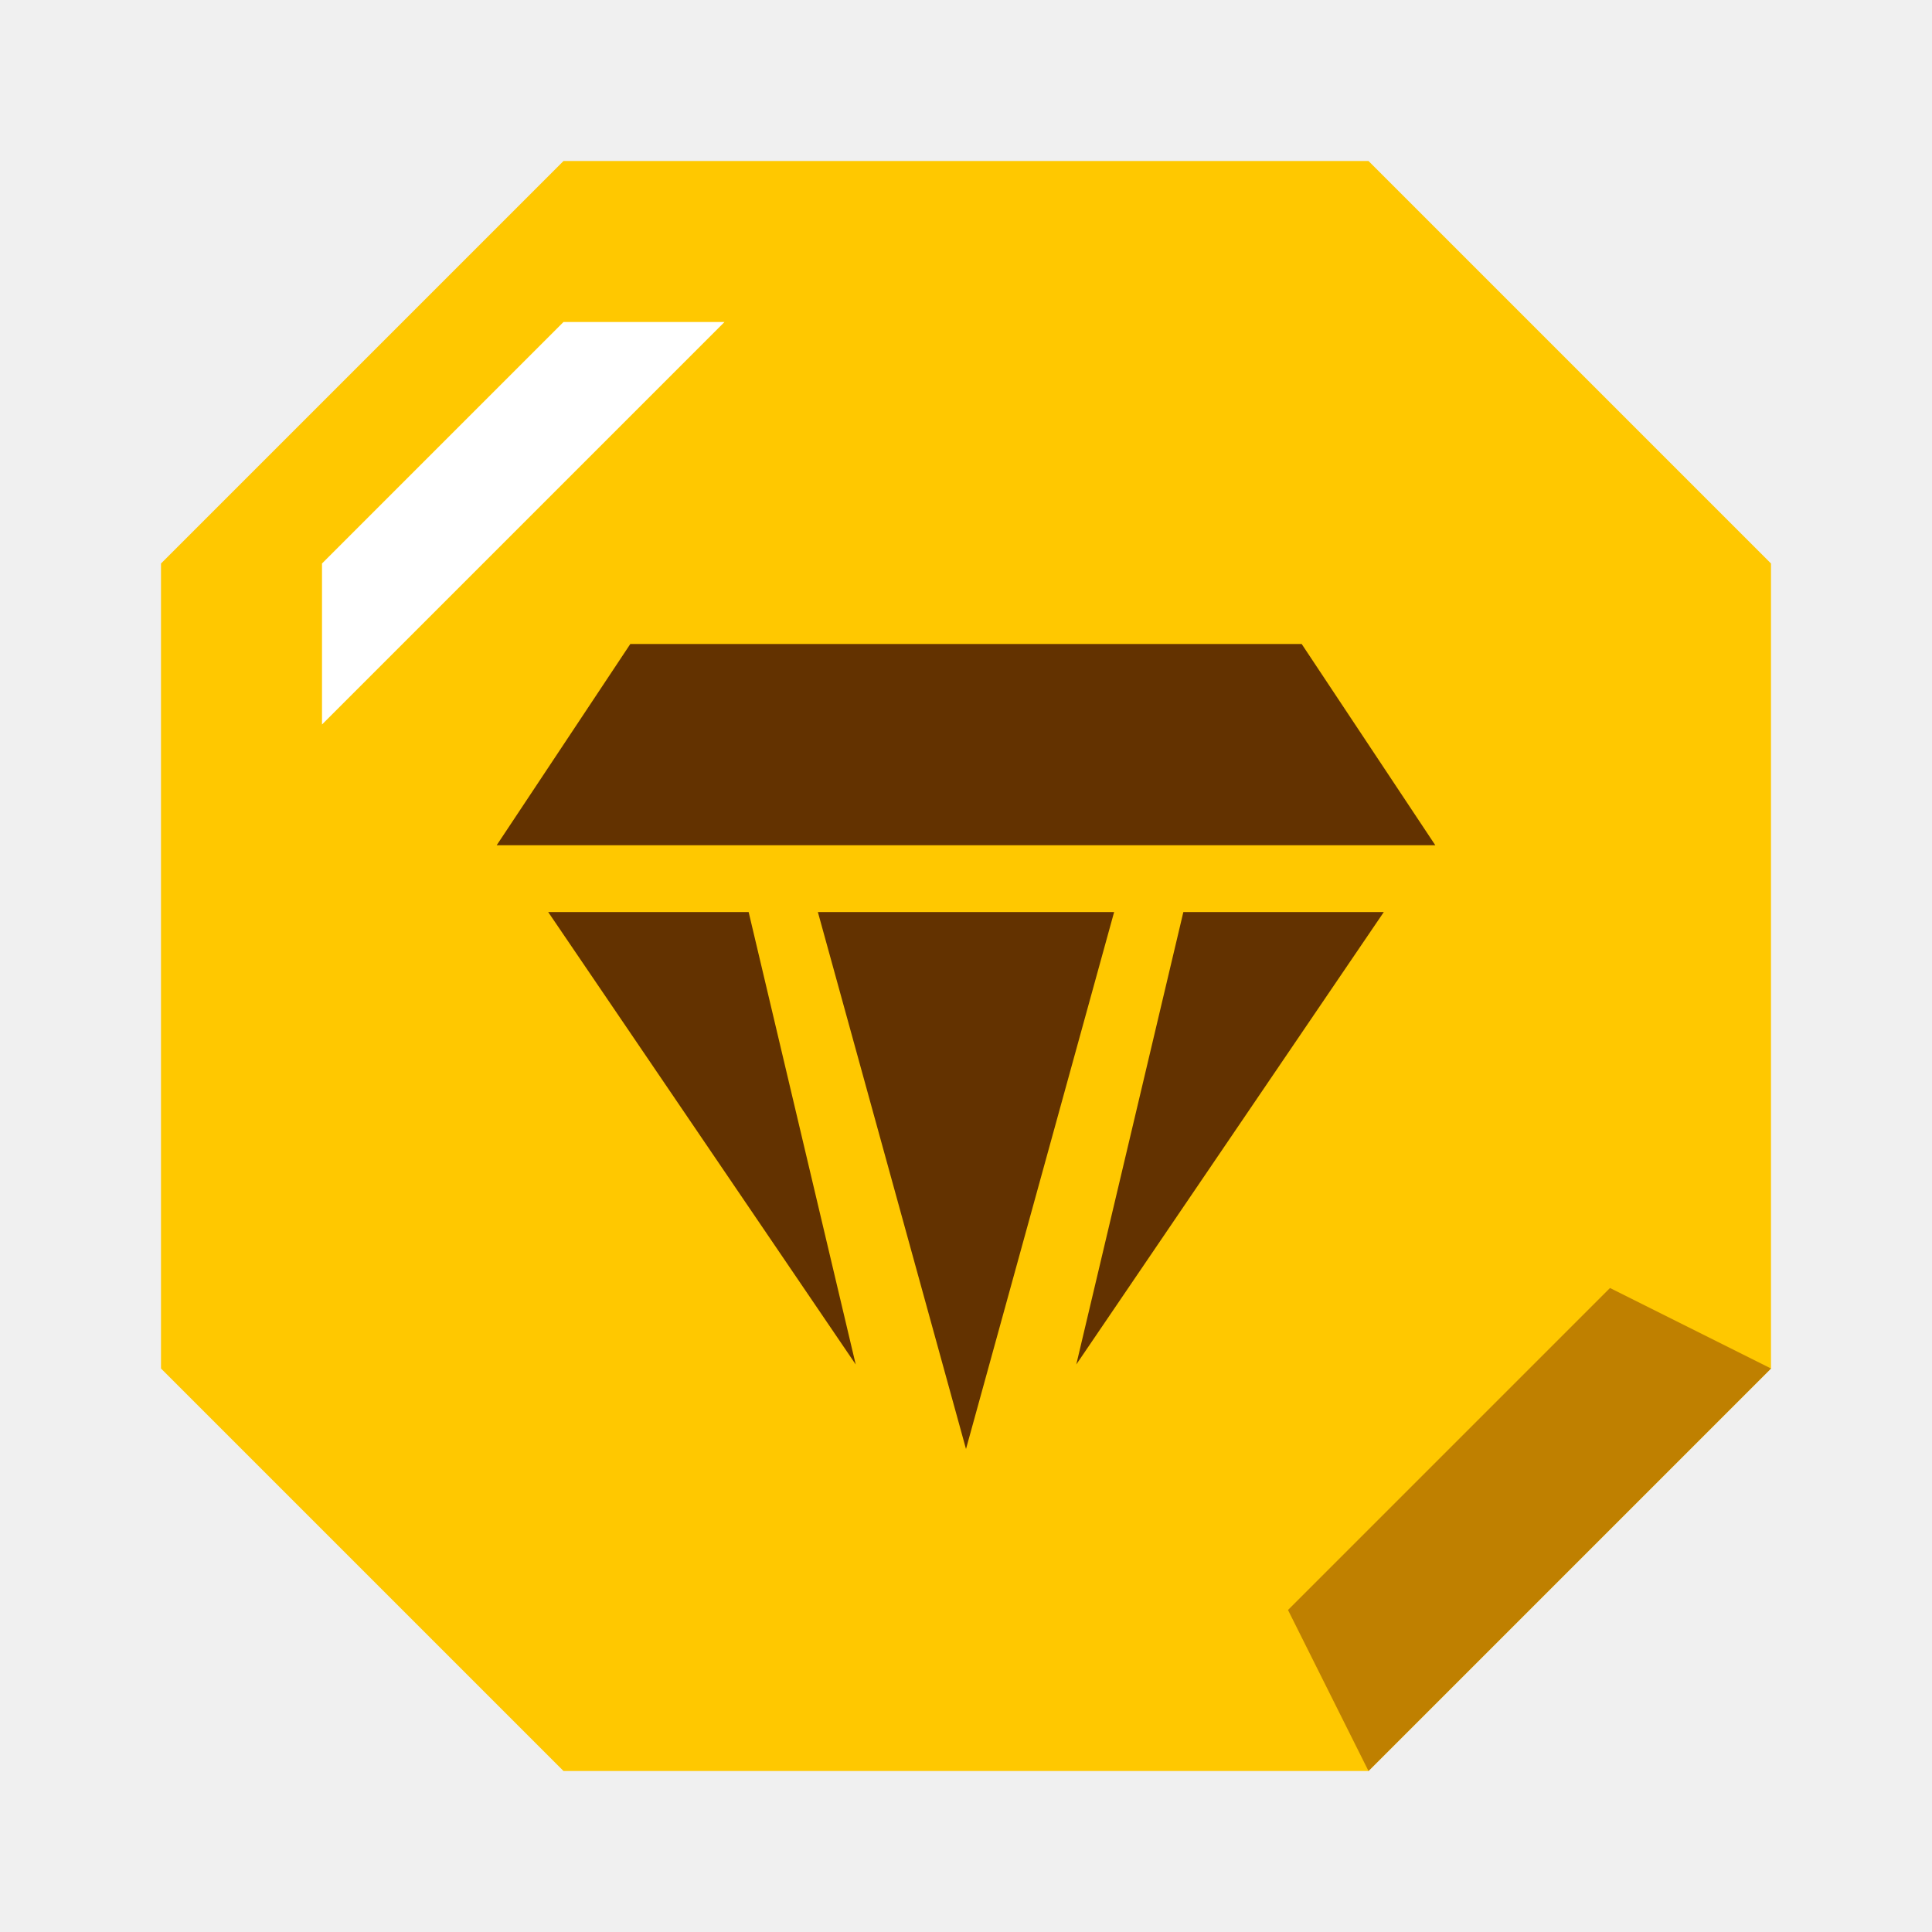
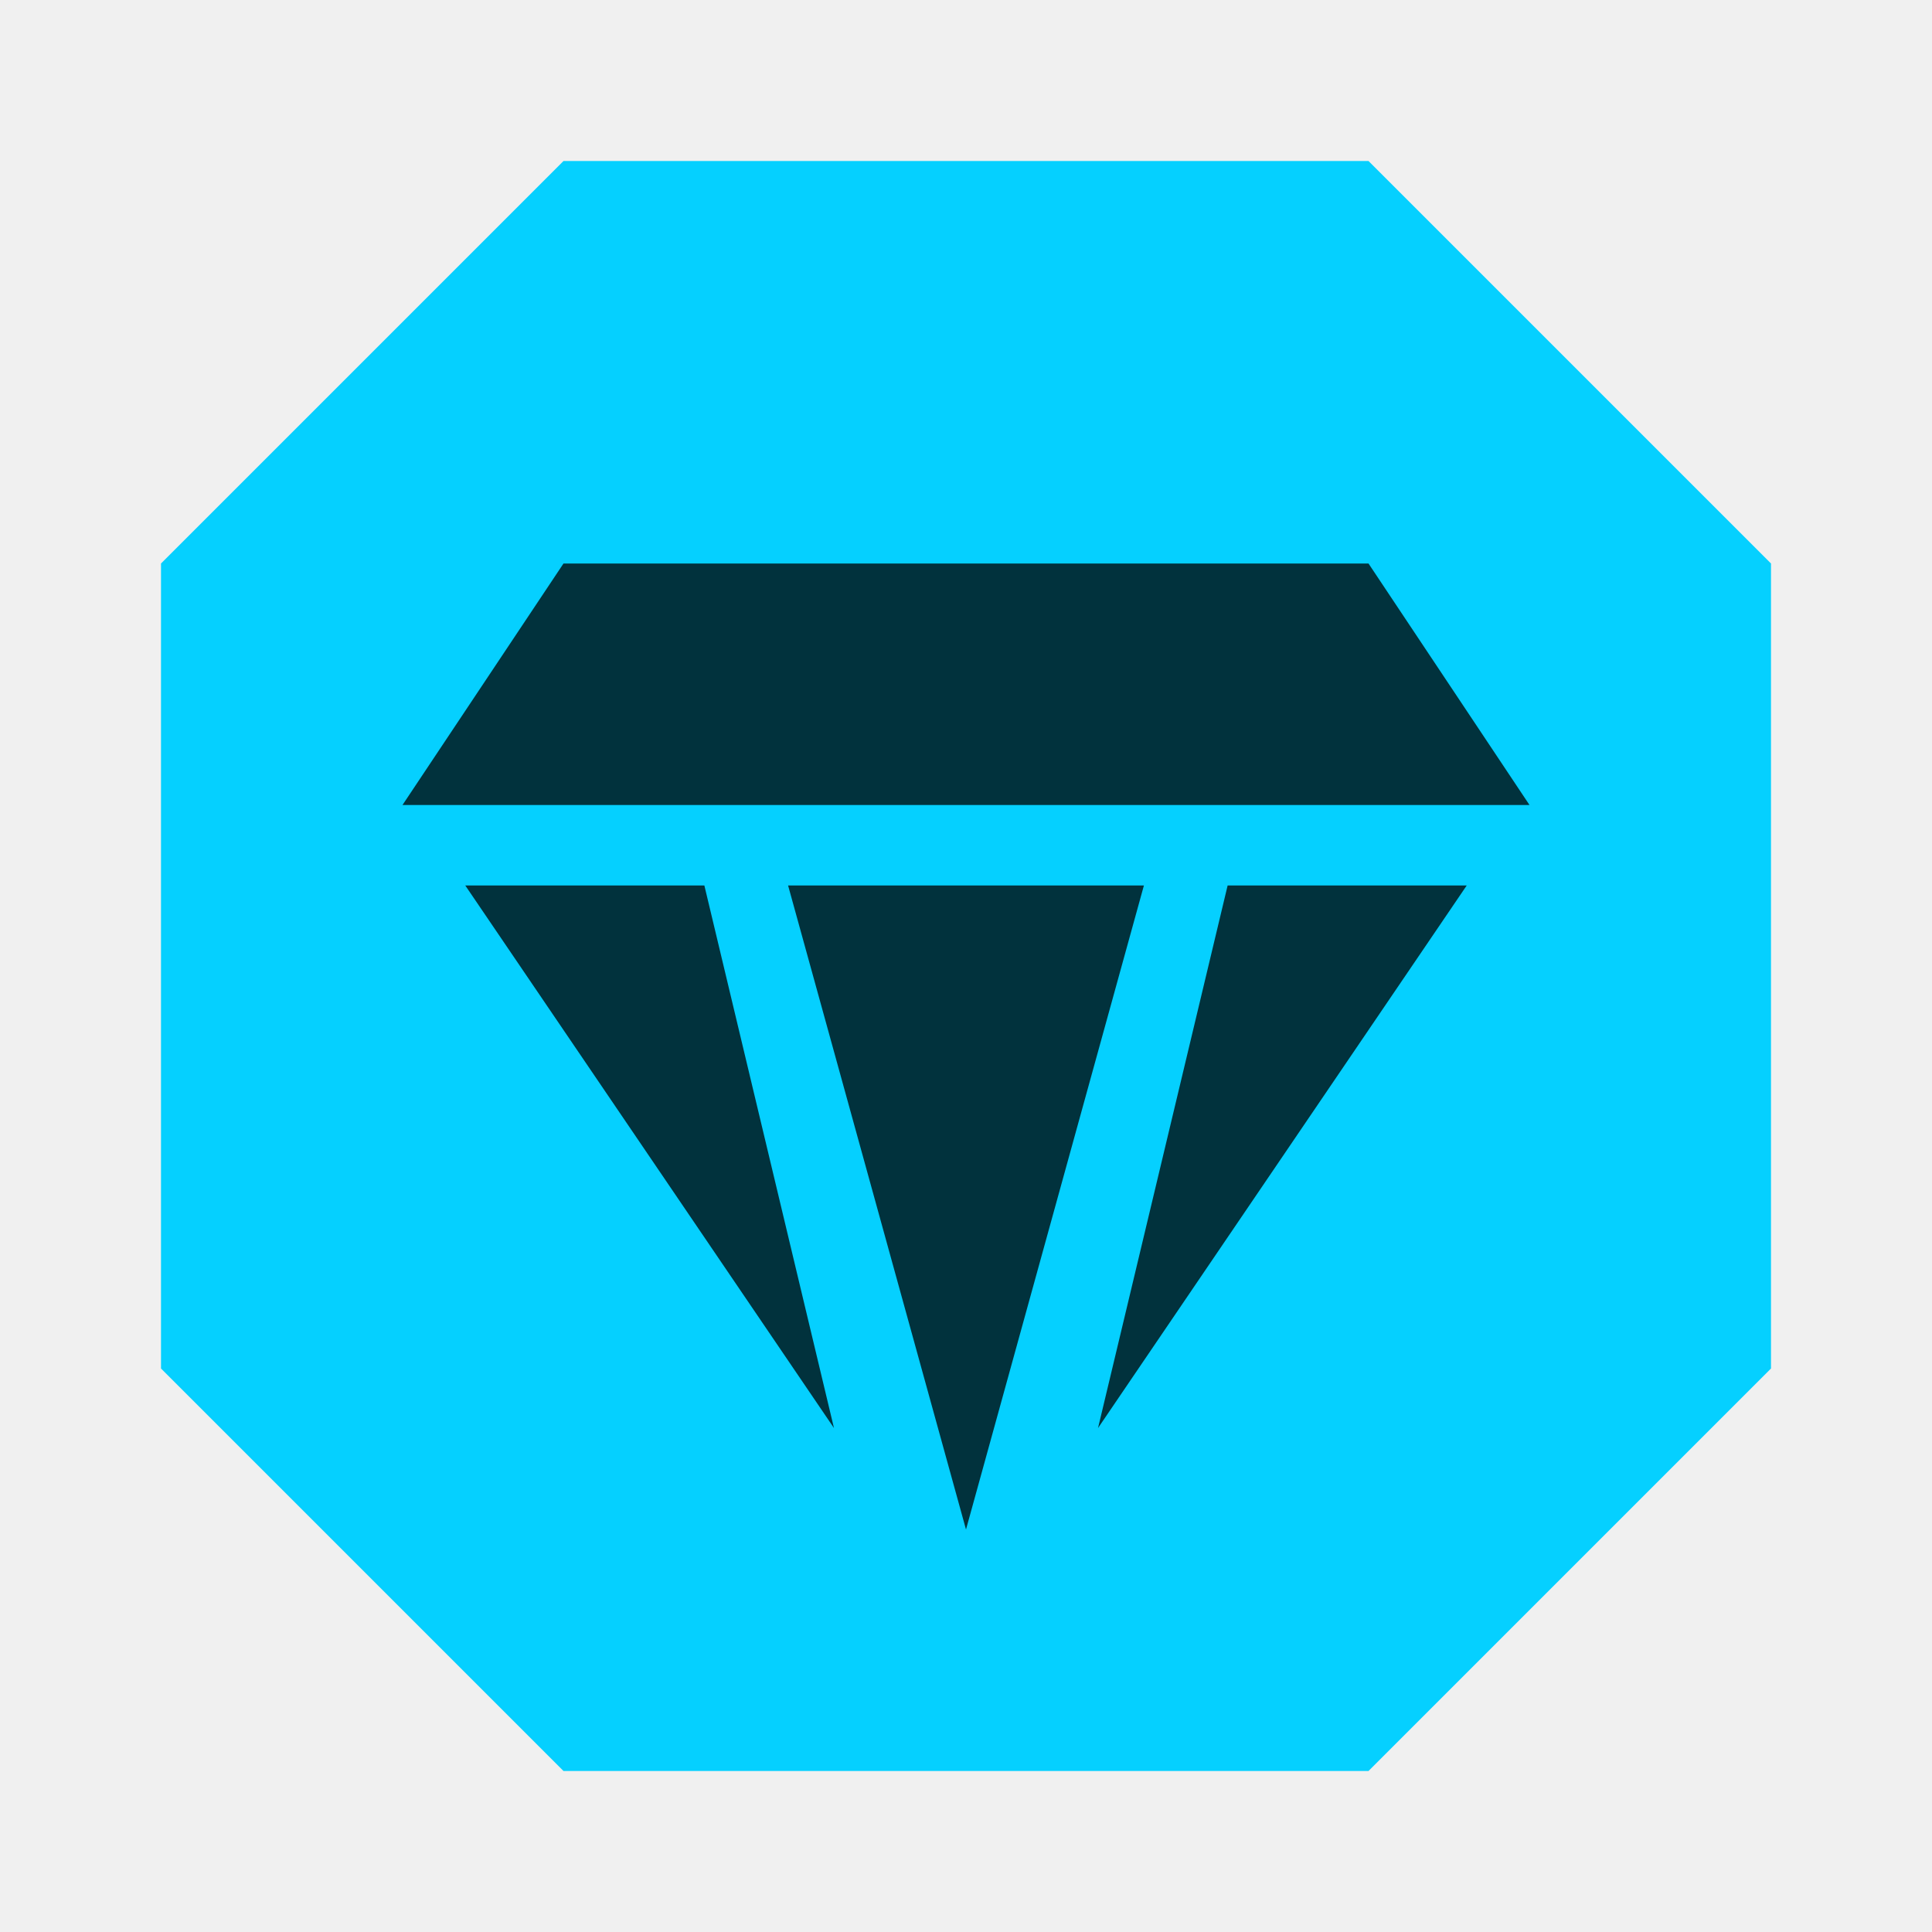
- <svg xmlns="http://www.w3.org/2000/svg" data-v-592f5460="" viewBox="0 0 24 24" width="16" height="16">
-   <polygon class="cls-2" points="2 17 7 22 17 22 22 17 22 7 17 2 7 2 2 7 2 17" data-v-592f5460="" fill="#FFC800" />
-   <polygon class="cls-4" points="17.83 10.5 16.17 8 7.83 8 6.17 10.5 9.5 10.5 17.83 10.5" data-v-592f5460="" fill="#633200" />
-   <polygon class="cls-4" points="10.16 11.33 12 18 13.84 11.33 10.16 11.33" data-v-592f5460="" fill="#633200" />
-   <polygon class="cls-4" points="6.81 11.33 10.63 16.95 9.3 11.33 6.81 11.33" data-v-592f5460="" fill="#633200" />
-   <polygon class="cls-4" points="13.37 16.95 17.19 11.33 14.7 11.33 13.37 16.95" data-v-592f5460="" fill="#633200" />
-   <polygon class="cls-1" points="7 4 4 7 4 9 9 4 7 4" data-v-592f5460="" fill="#FFFFFF" />
-   <polygon class="cls-3" points="22 17 20 16 16 20 17 22 22 17" data-v-592f5460="" fill="#BF8000" />
+ <svg xmlns="http://www.w3.org/2000/svg" data-v-f55c3249="" viewBox="0 0 24 24" width="16" height="16">
+   <polygon class="cls-2" points="2 17 7 22 17 22 22 17 22 7 17 2 7 2 2 7 2 17" data-v-f55c3249="" fill="#05D0FF" />
+   <polygon class="cls-1" points="19 10 17 7 7 7 5 10 9 10 19 10" data-v-f55c3249="" fill="#01323D" />
+   <polygon class="cls-1" points="9.79 11 12 19 14.21 11 9.79 11" data-v-f55c3249="" fill="#01323D" />
+   <polygon class="cls-1" points="5.78 11 10.36 17.74 8.75 11 5.78 11" data-v-f55c3249="" fill="#01323D" />
+   <polygon class="cls-1" points="13.64 17.74 18.22 11 15.25 11 13.64 17.74" data-v-f55c3249="" fill="#01323D" />
</svg>
